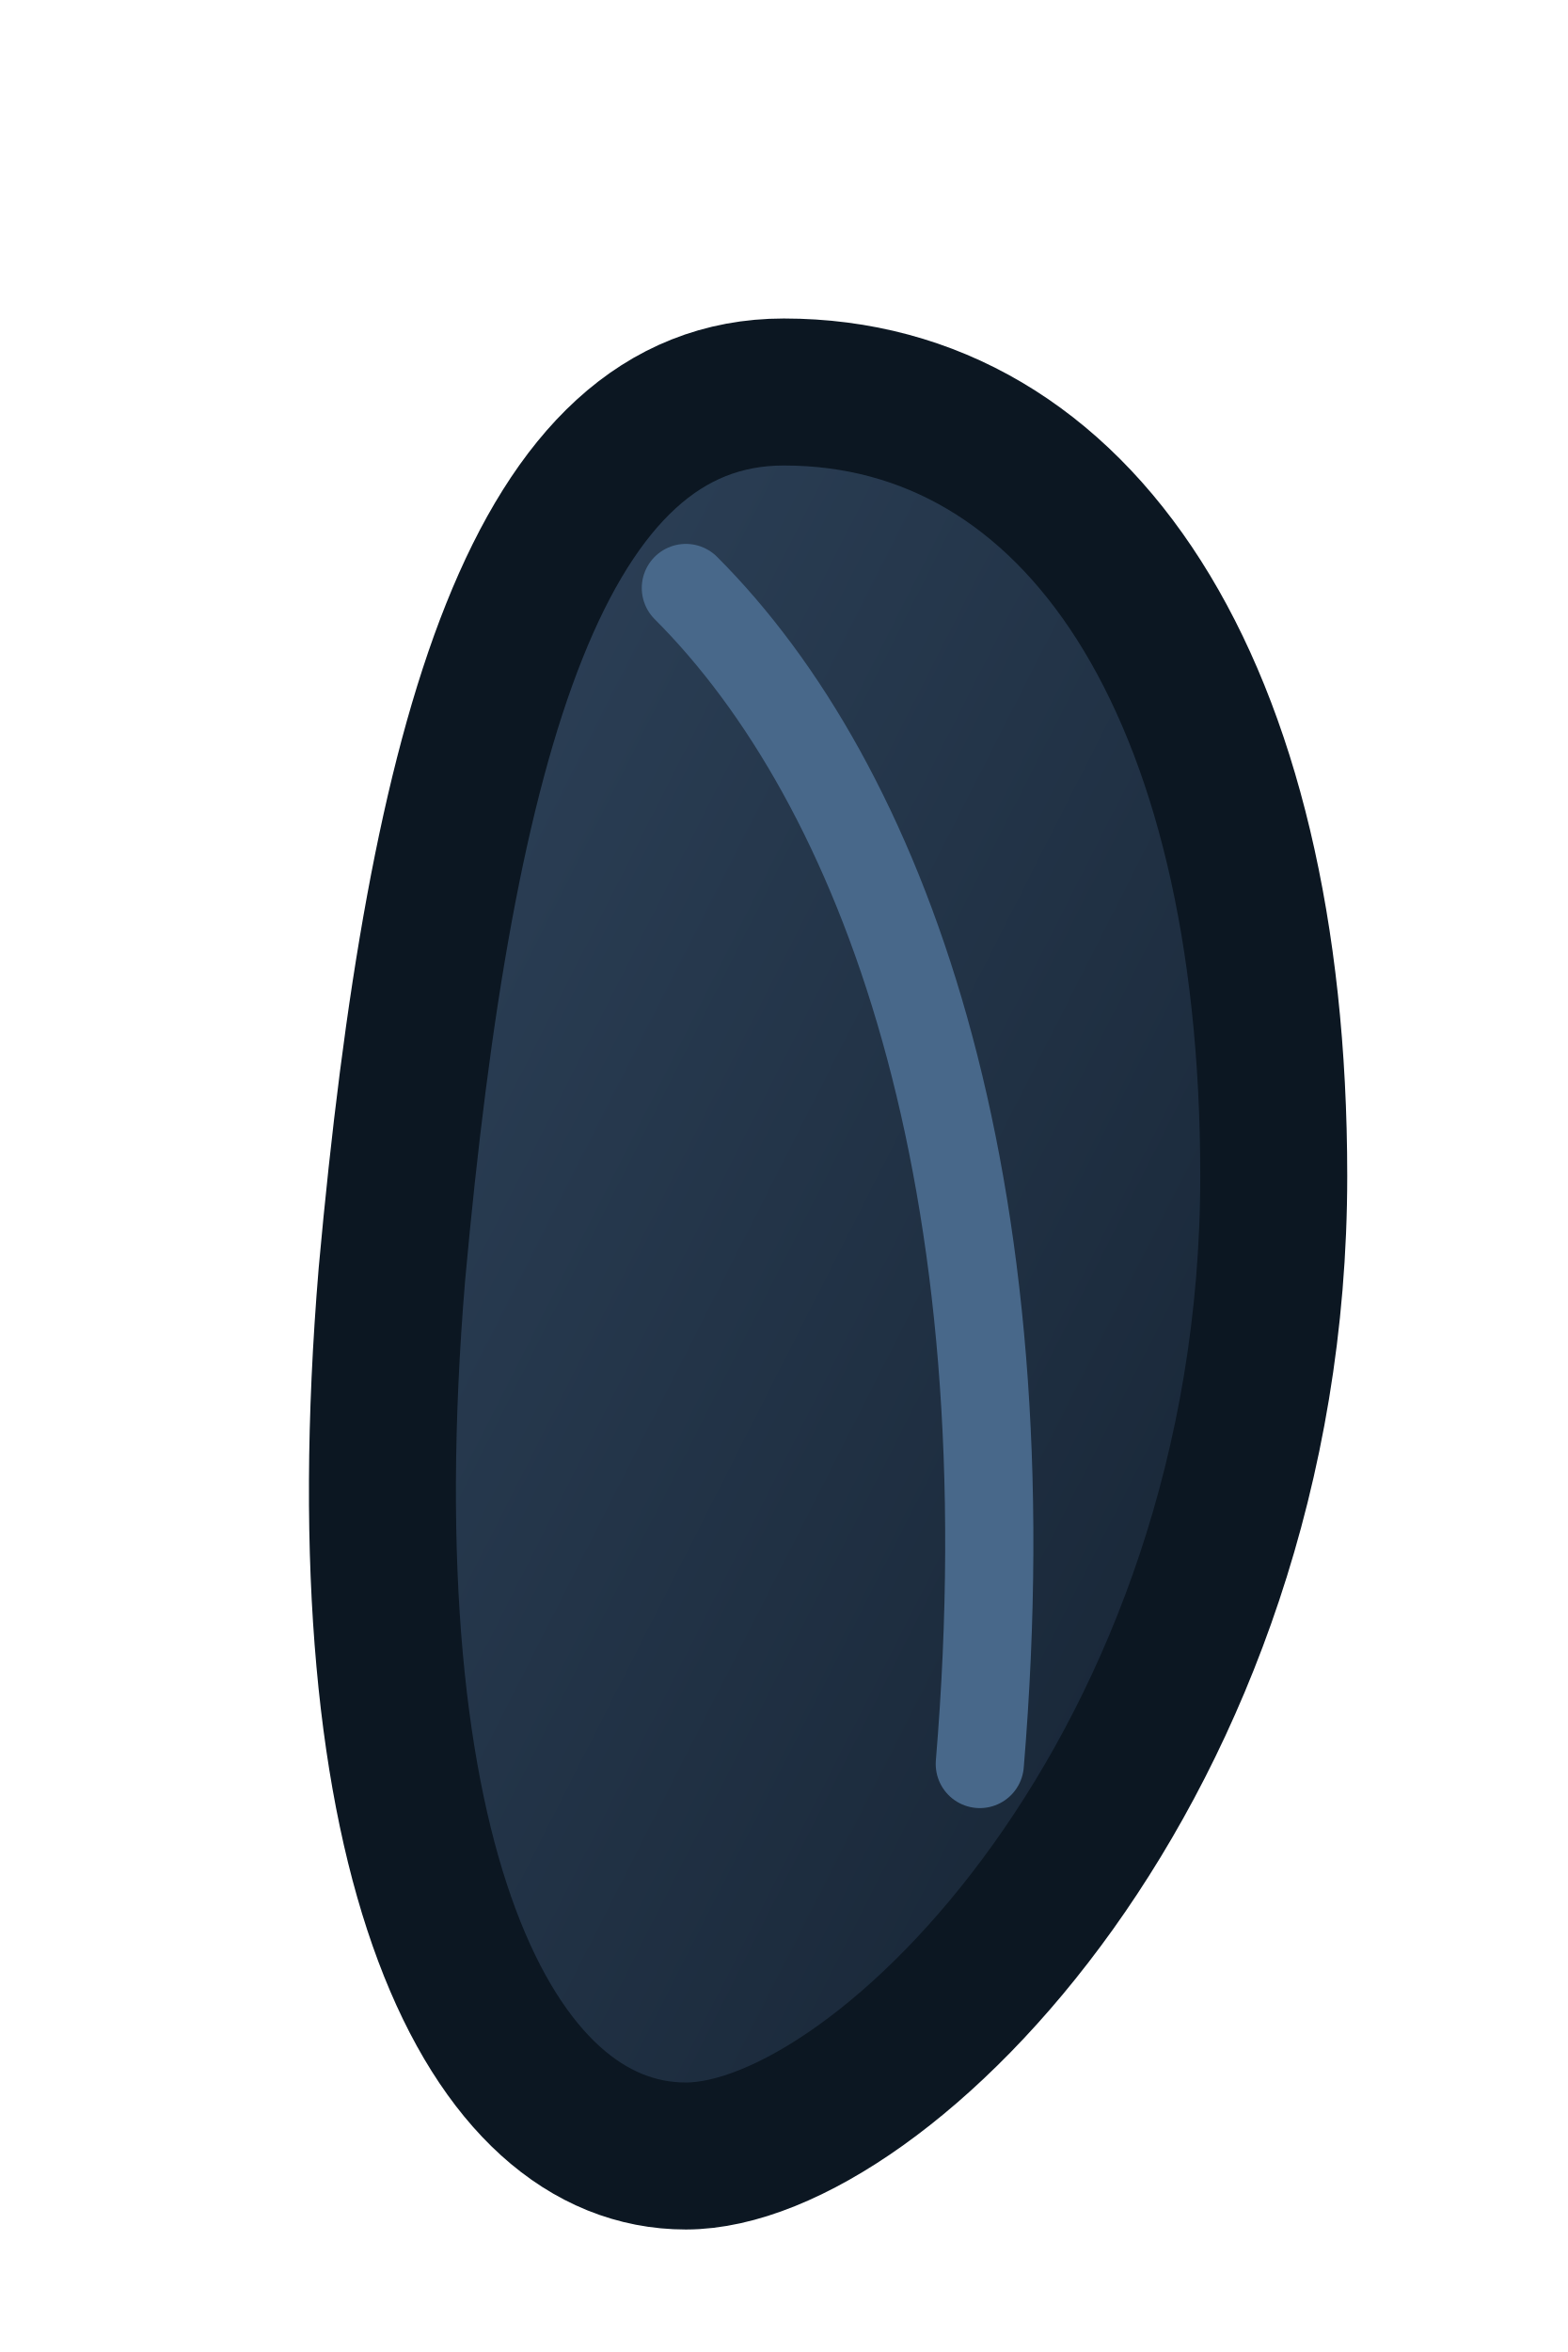
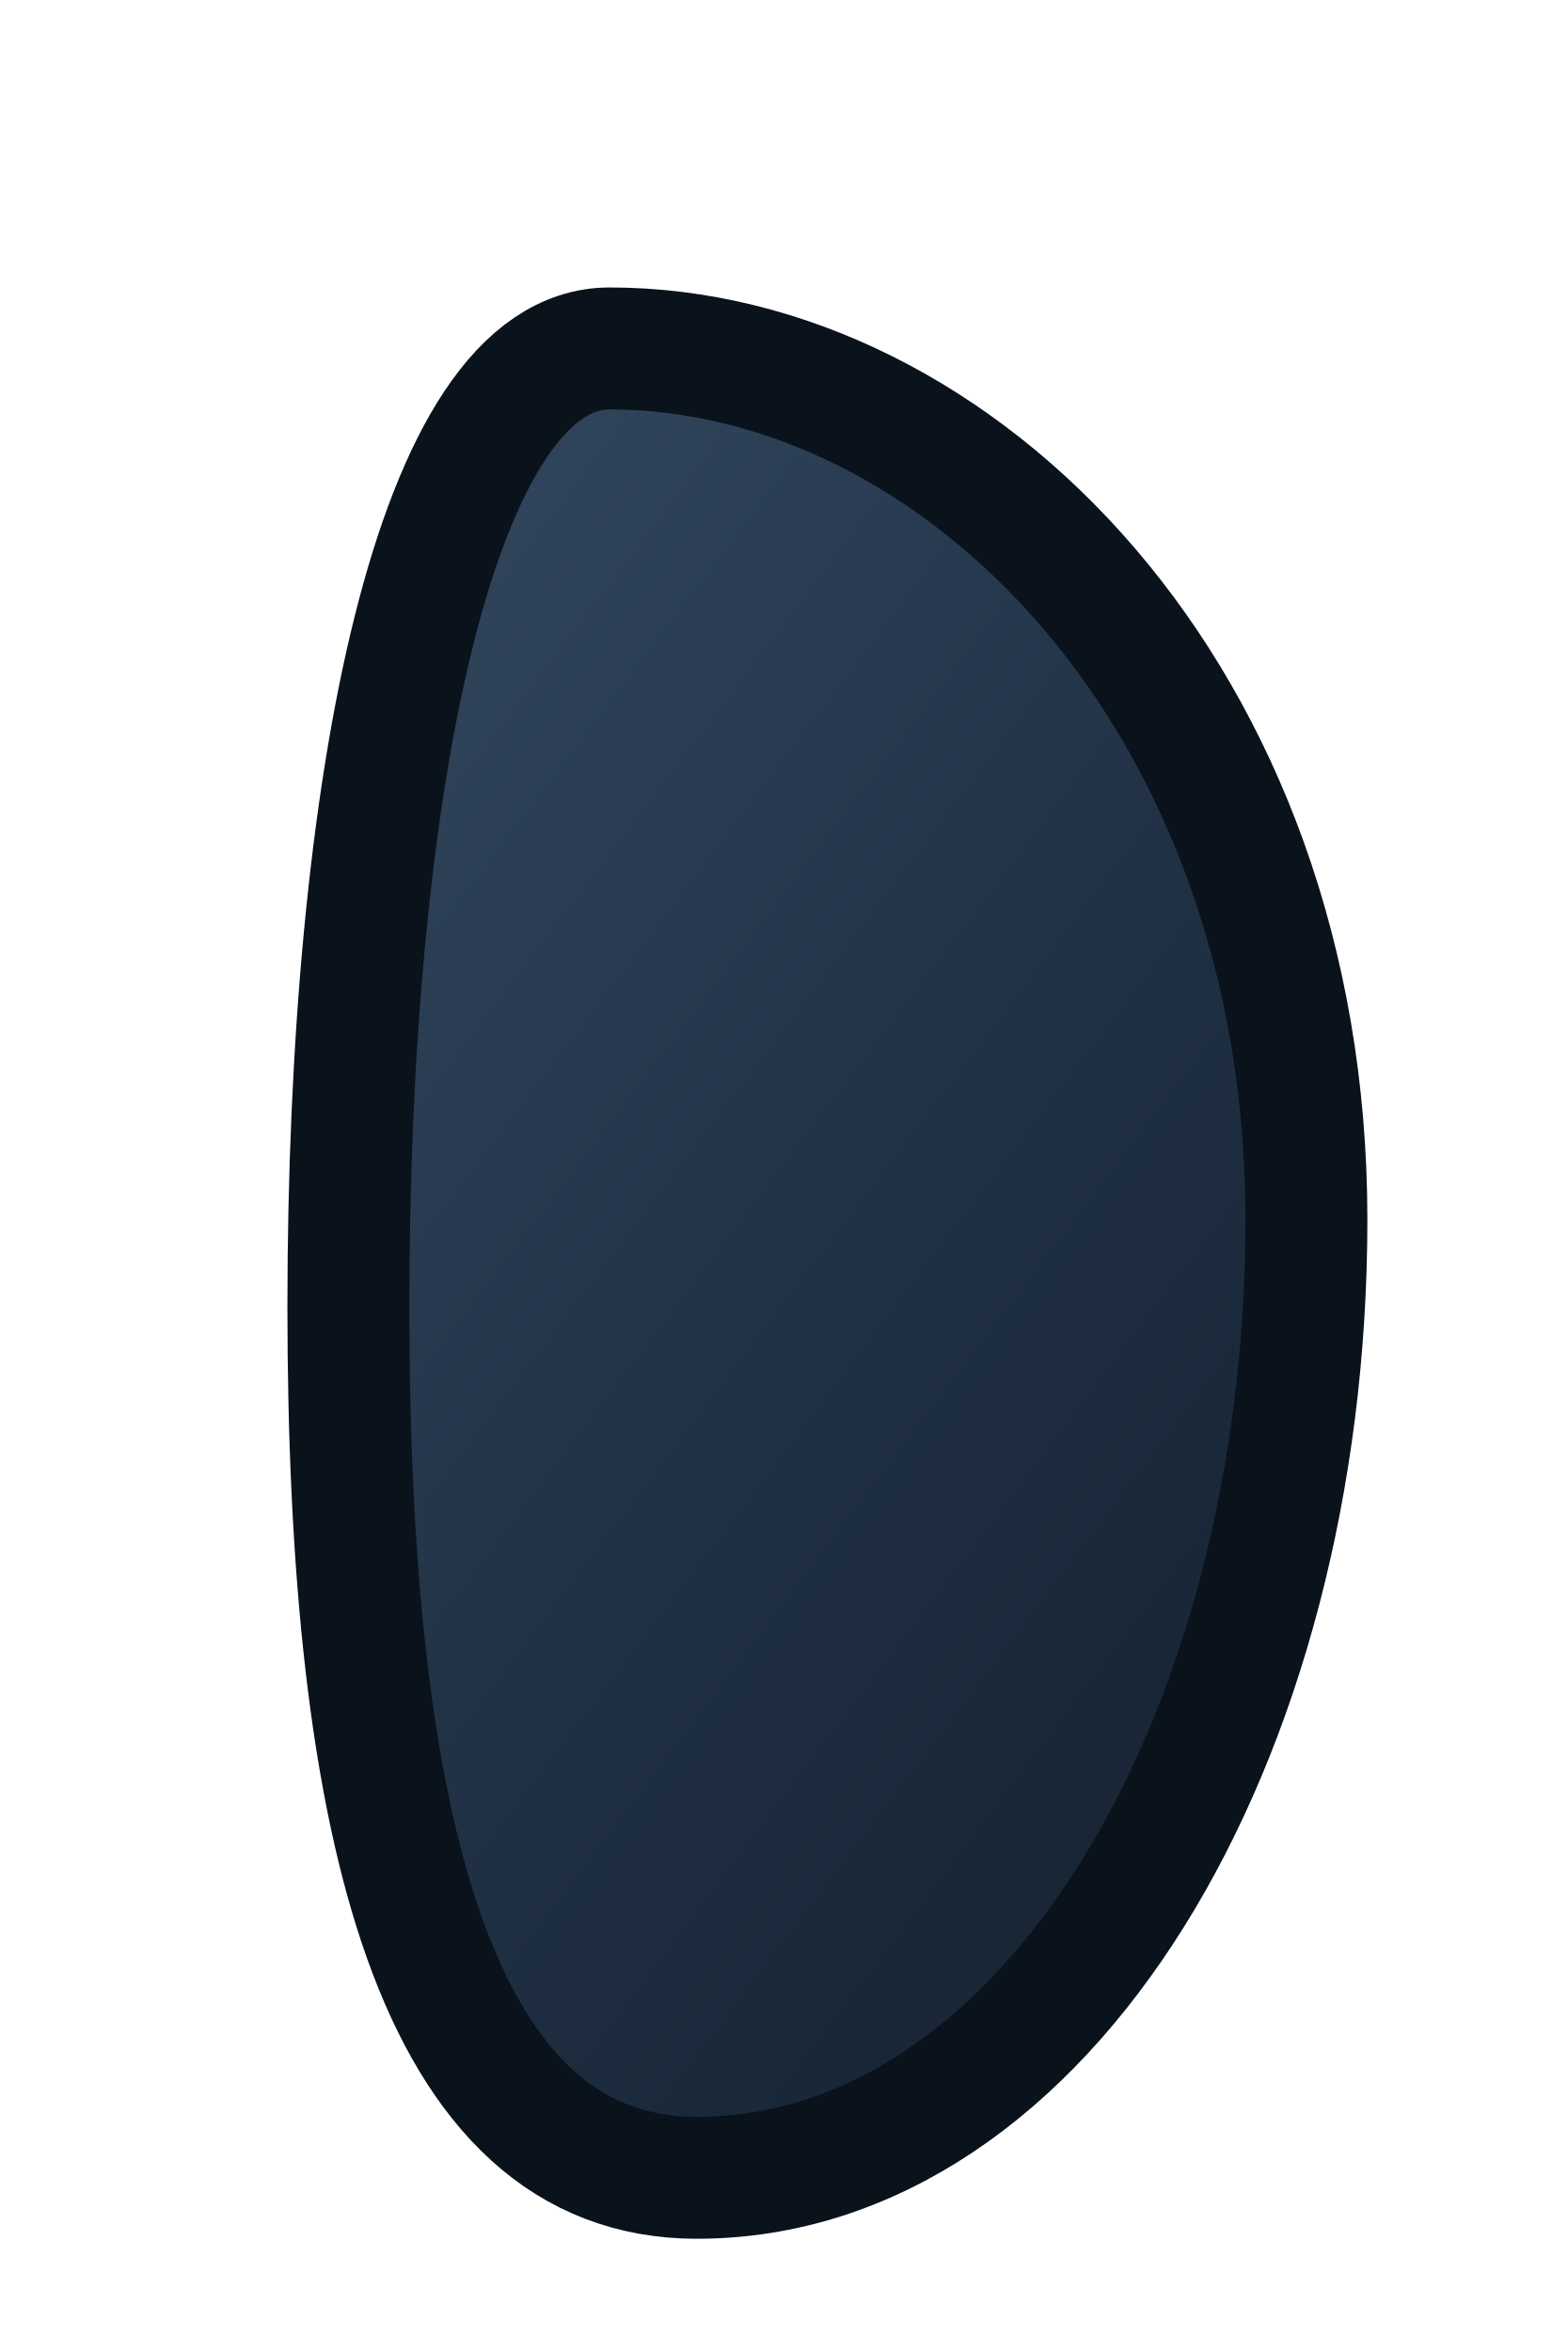
- <svg xmlns="http://www.w3.org/2000/svg" width="32" height="48" viewBox="0 0 32 48">
+ <svg xmlns="http://www.w3.org/2000/svg" width="36" height="54" viewBox="0 0 36 54">
  <defs>
-     <linearGradient id="flipFrontGrad" x1="0" y1="0" x2="1" y2="1">
-       <stop offset="0%" stop-color="#2f445c" />
+     <linearGradient id="wingGrad" x1="0.1" y1="0.0" x2="0.8" y2="1.0">
+       <stop offset="0%" stop-color="#32475e" />
+       <stop offset="50%" stop-color="#223347" />
      <stop offset="100%" stop-color="#142130" />
    </linearGradient>
  </defs>
-   <path d="M 16,8 C 22,8 26,14 26,24 C 26,36 18,44 14,44 C 10,44 7,38 8,26 C 9,15 11,8 16,8 Z" fill="url(#flipFrontGrad)" stroke="#0c1722" stroke-width="3" stroke-linejoin="round" />
-   <path d="M 14,12 C 18,16 21,24 20,36" fill="none" stroke="#48688a" stroke-width="1.8" stroke-linecap="round" />
+   <path d="M 14,8            C 22,8 30,16 30,28            C 30,40 24,50 16,50            C 10,50 8,42 8,30            C 8,18 10,8 14,8 Z" fill="url(#wingGrad)" stroke="#0a121c" stroke-width="2.8" stroke-linejoin="round" />
</svg>
